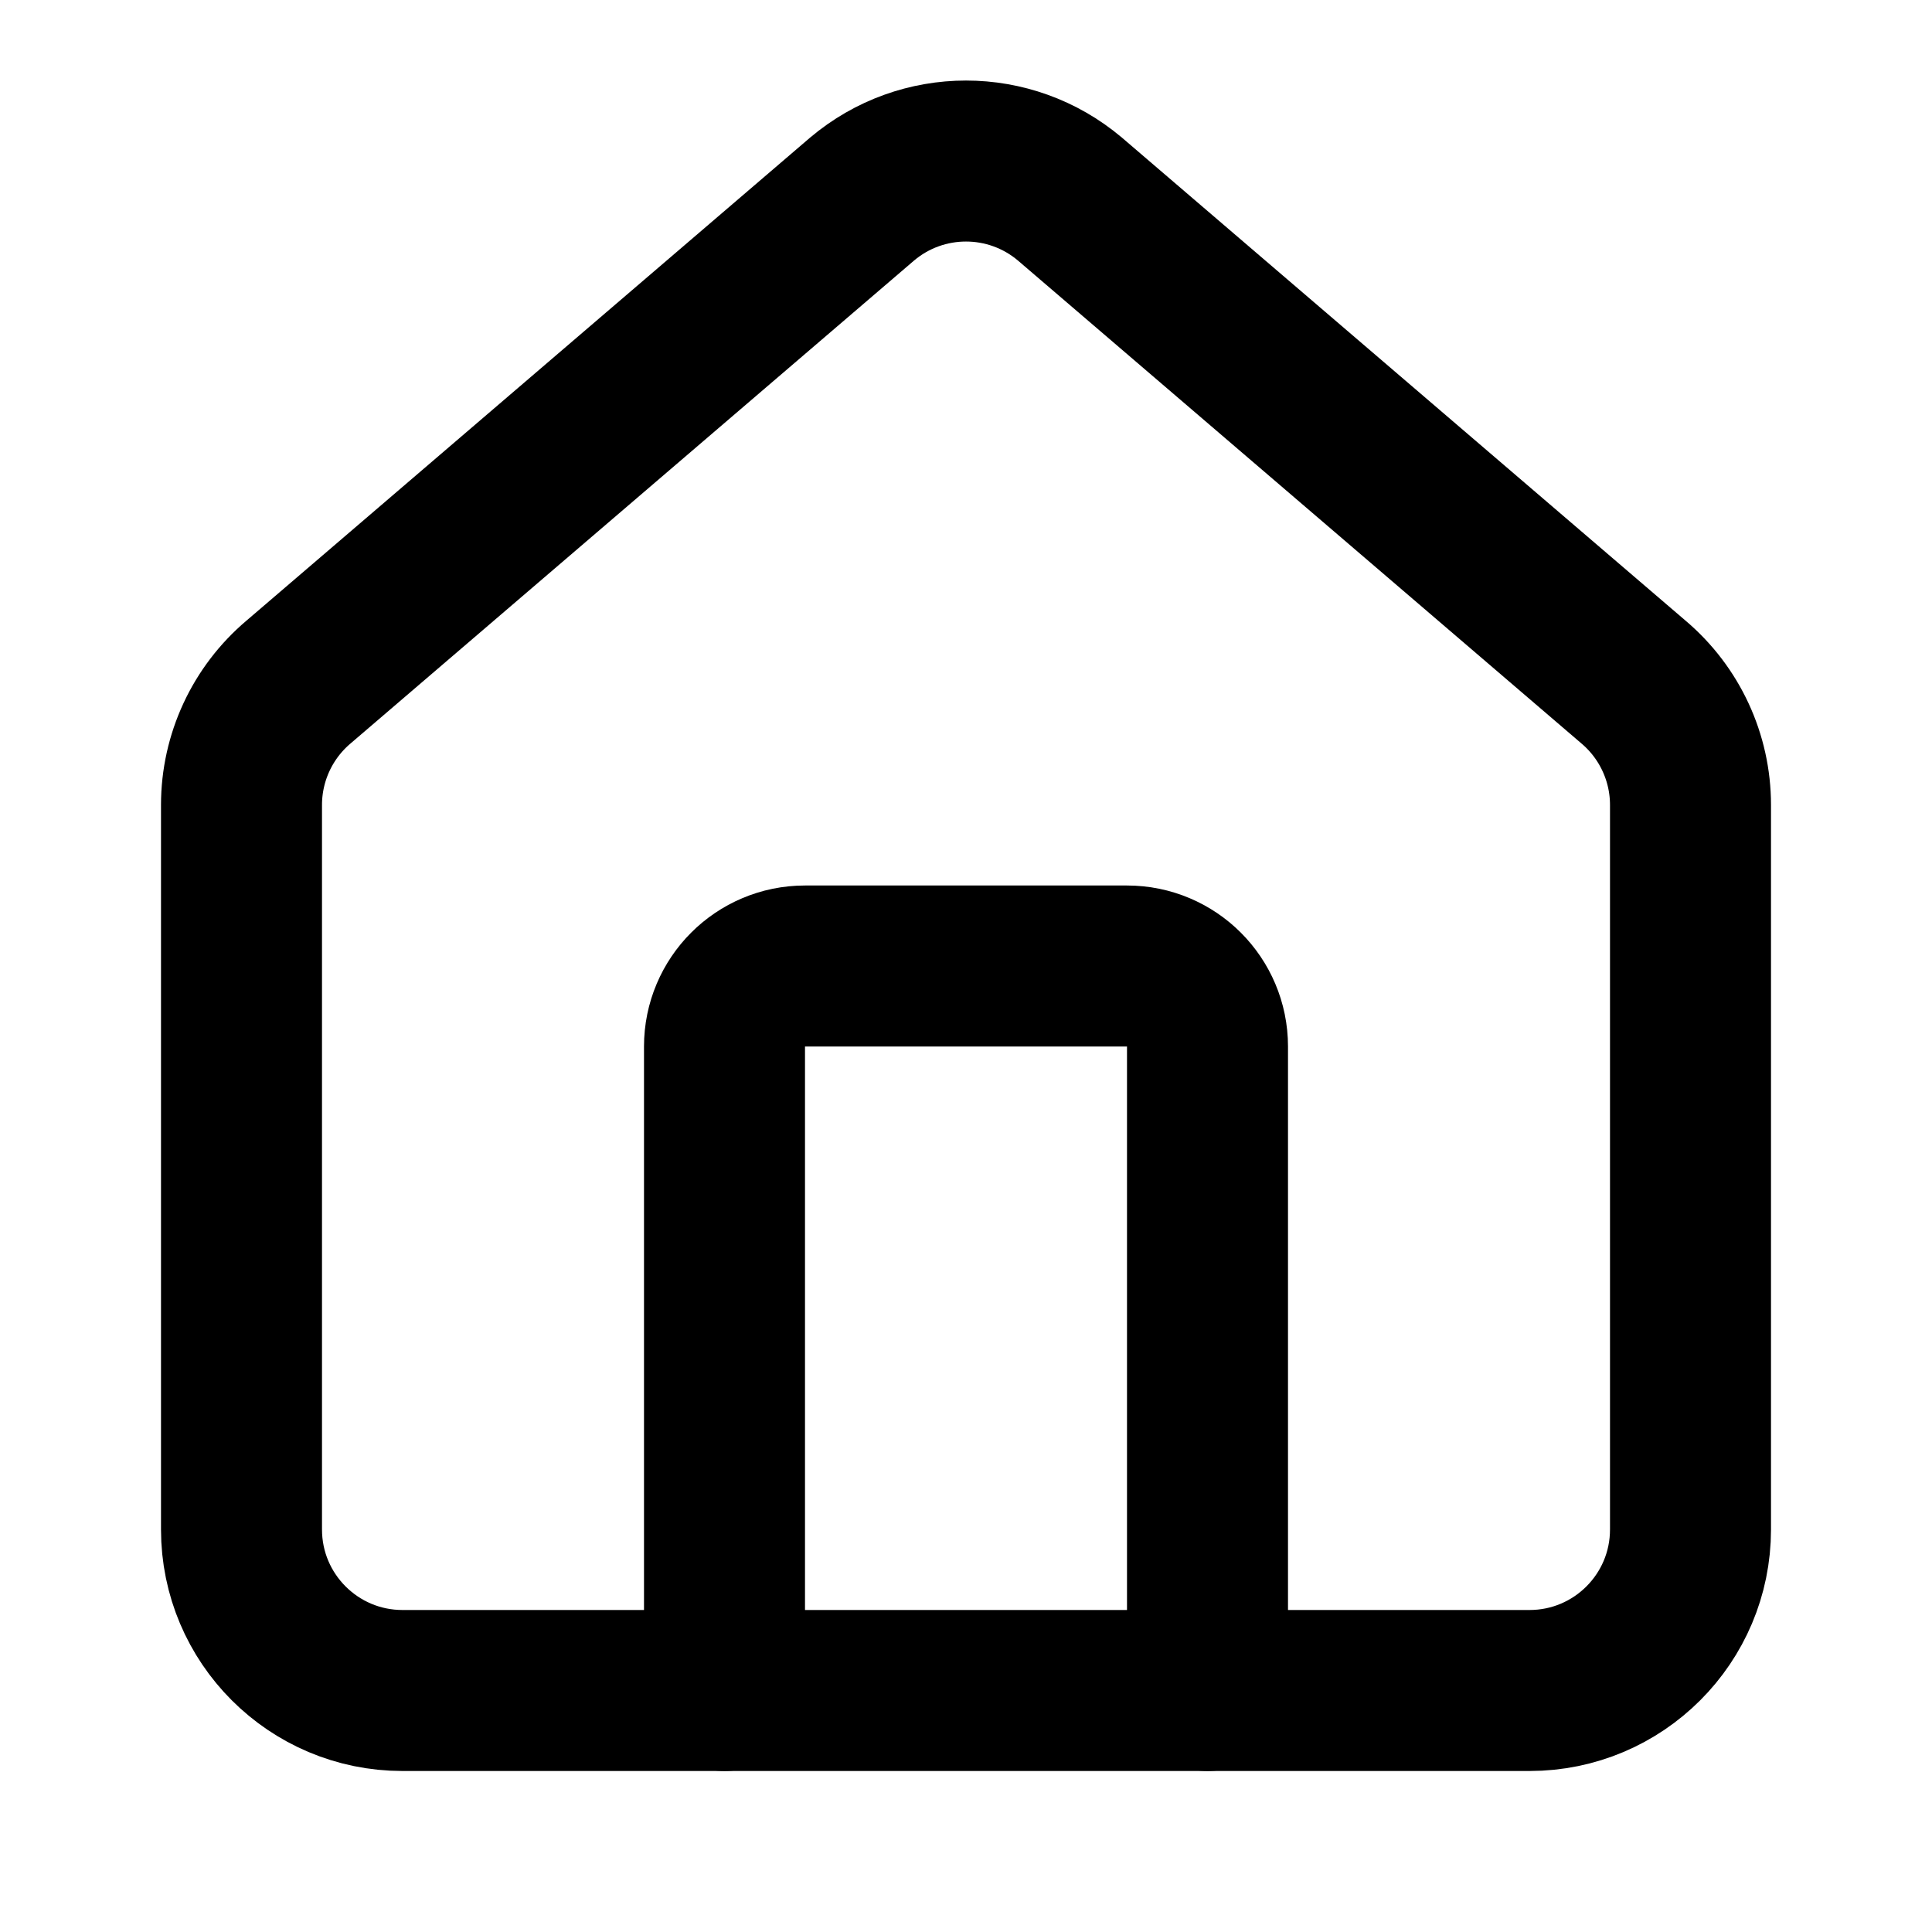
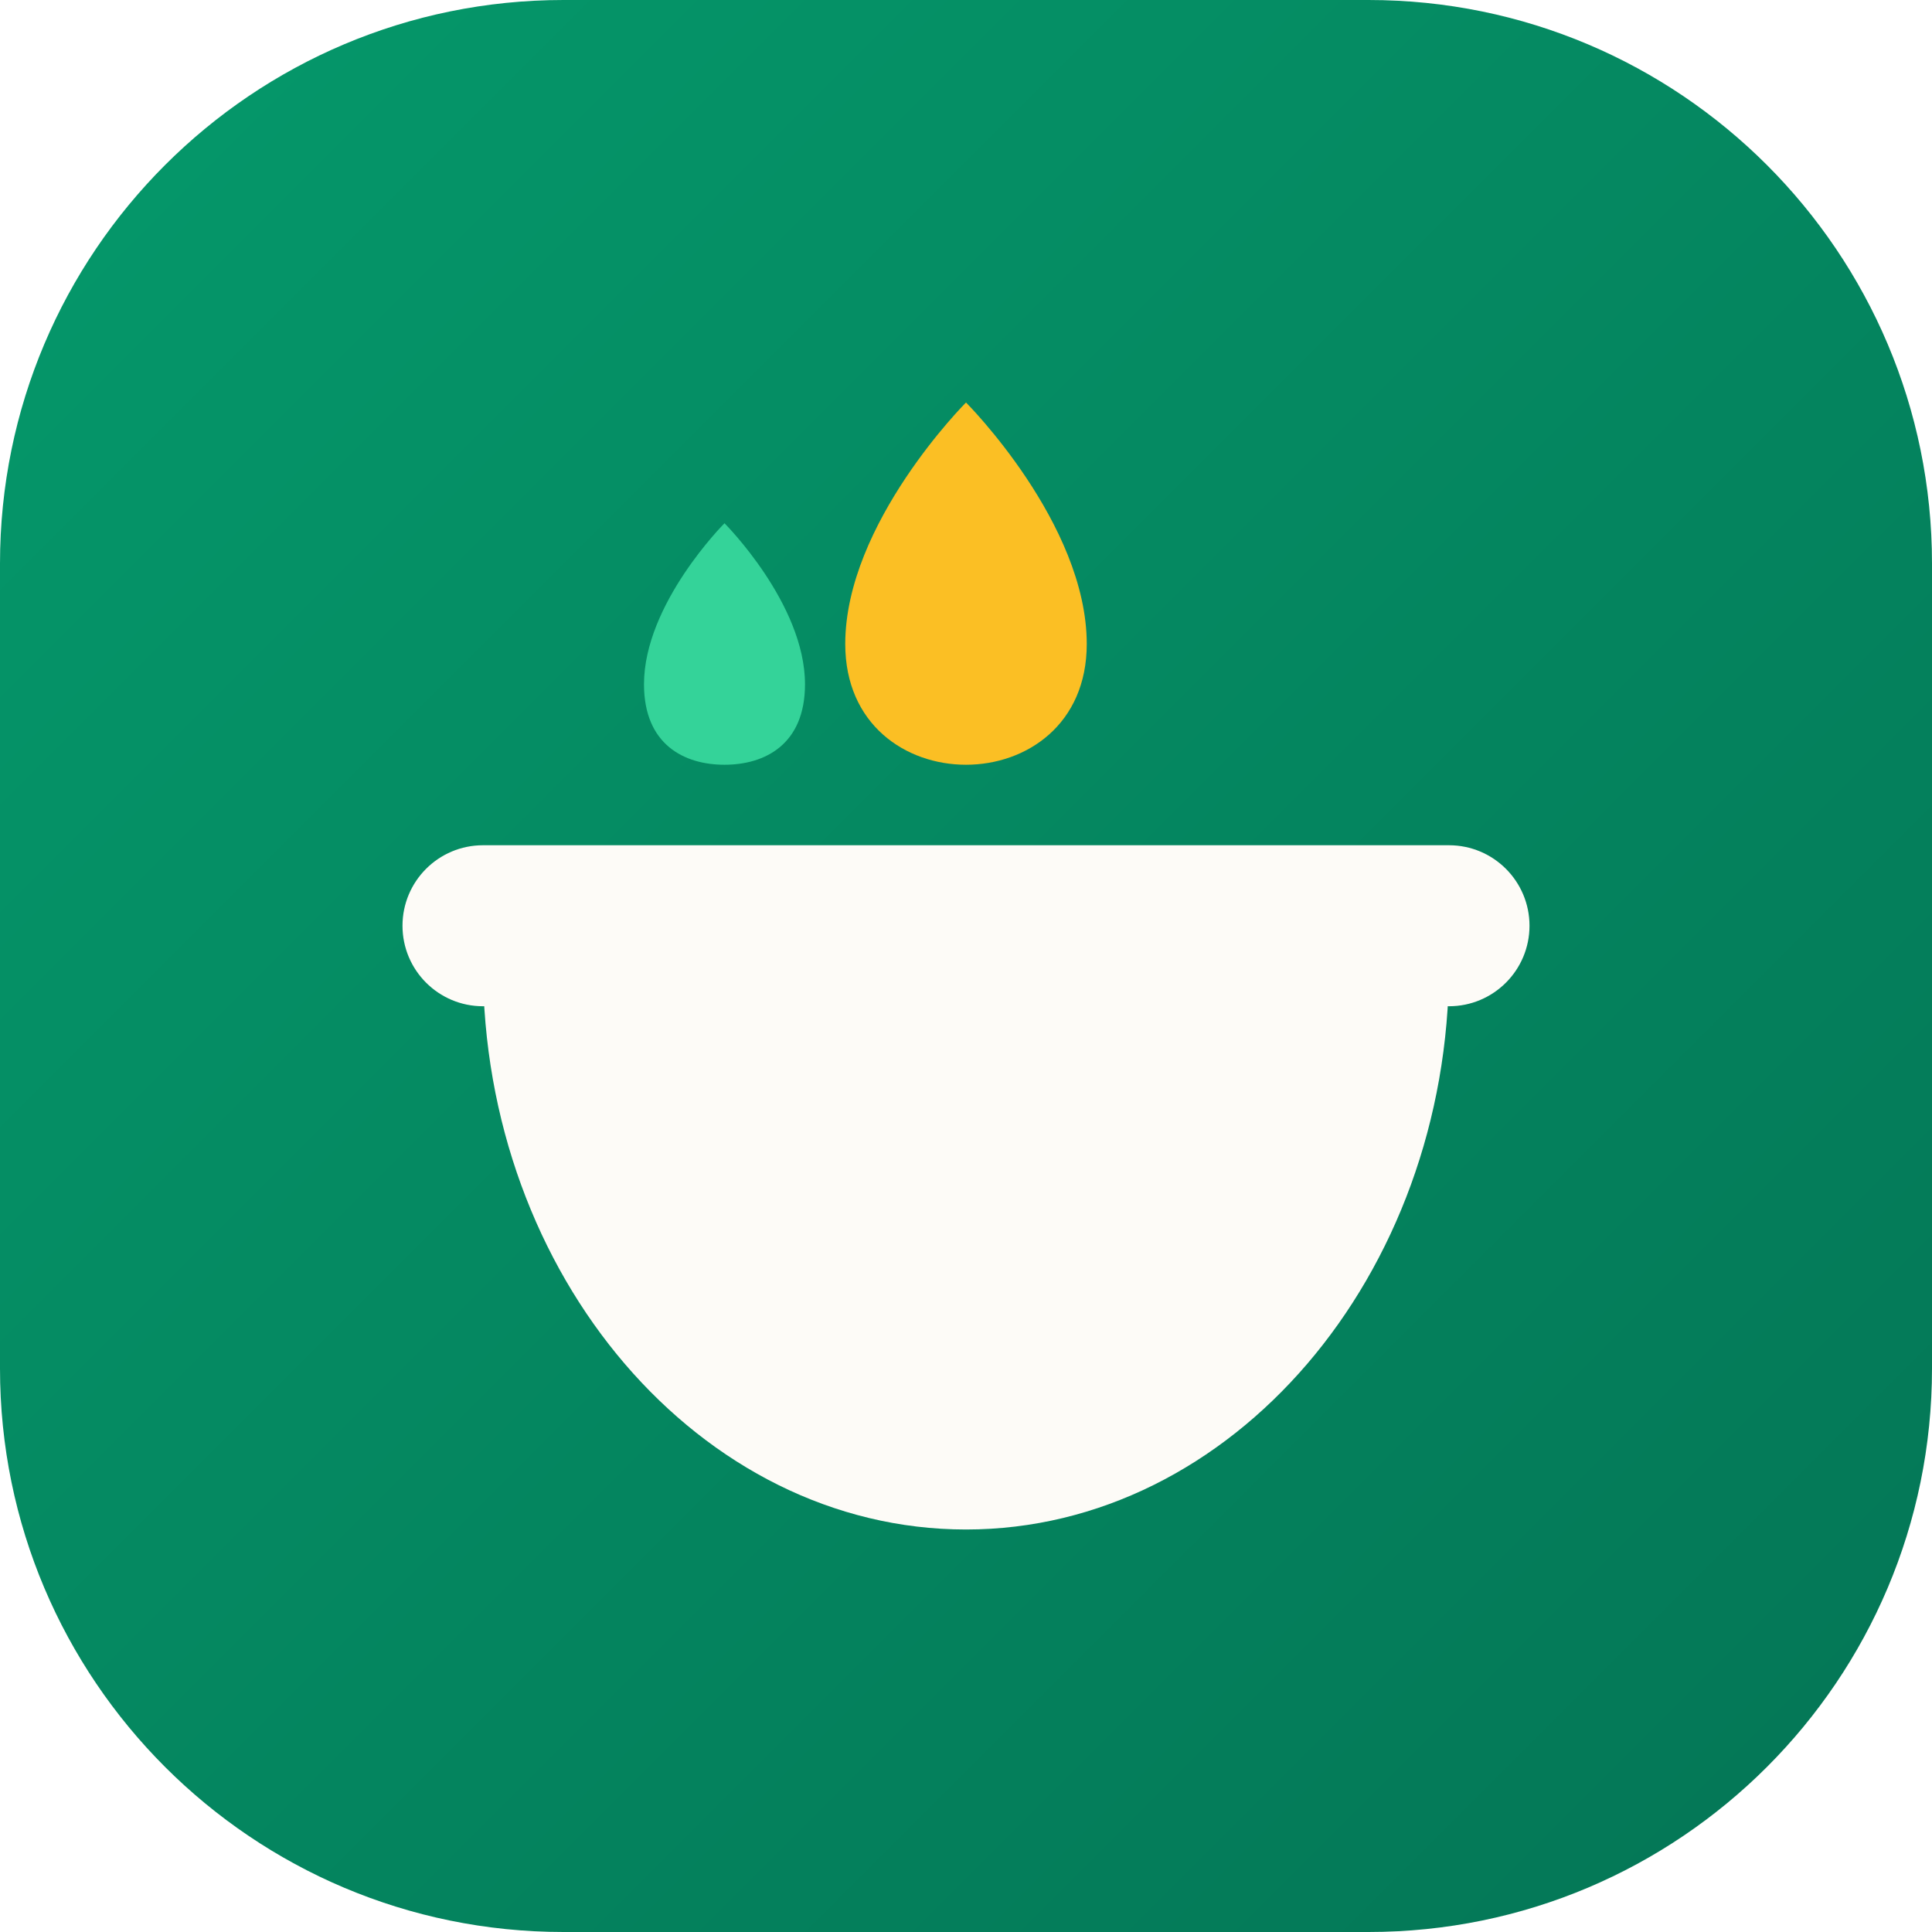
- <svg xmlns="http://www.w3.org/2000/svg" viewBox="0 0 24 24" fill="none" stroke="currentColor" stroke-width="2" stroke-linecap="round" stroke-linejoin="round" class="text-emerald-600">
-   <path d="M15 21v-8a1 1 0 0 0-1-1h-4a1 1 0 0 0-1 1v8" />
-   <path d="M3 10a2 2 0 0 1 .709-1.528l7-5.999a2 2 0 0 1 2.582 0l7 5.999A2 2 0 0 1 21 10v9a2 2 0 0 1-2 2H5a2 2 0 0 1-2-2z" />
+ <svg xmlns="http://www.w3.org/2000/svg" viewBox="0 0 48 48" fill="none">
+   <defs>
+     <linearGradient id="arGrad" x1="4" y1="4" x2="44" y2="44" gradientUnits="userSpaceOnUse">
+       <stop offset="0%" stop-color="#059669" />
+       <stop offset="100%" stop-color="#047857" />
+     </linearGradient>
+   </defs>
+   <rect width="48" height="48" rx="14" fill="url(#arGrad)" />
+   <path d="M12 24C12 31.7 17.4 38 24 38C30.6 38 36 31.7 36 24H12Z" fill="#FDFBF7" />
+   <rect x="10" y="21" width="28" height="4" rx="2" fill="#FDFBF7" />
+   <path d="M24 10C24 10 27 13 27 16C27 18 25.5 19 24 19C22.5 19 21 18 21 16C21 13 24 10 24 10Z" fill="#FBBF24" />
+   <path d="M18 13C18 13 20 15 20 17C20 18.5 19 19 18 19C17 19 16 18.5 16 17C16 15 18 13 18 13Z" fill="#34D399" />
</svg>
